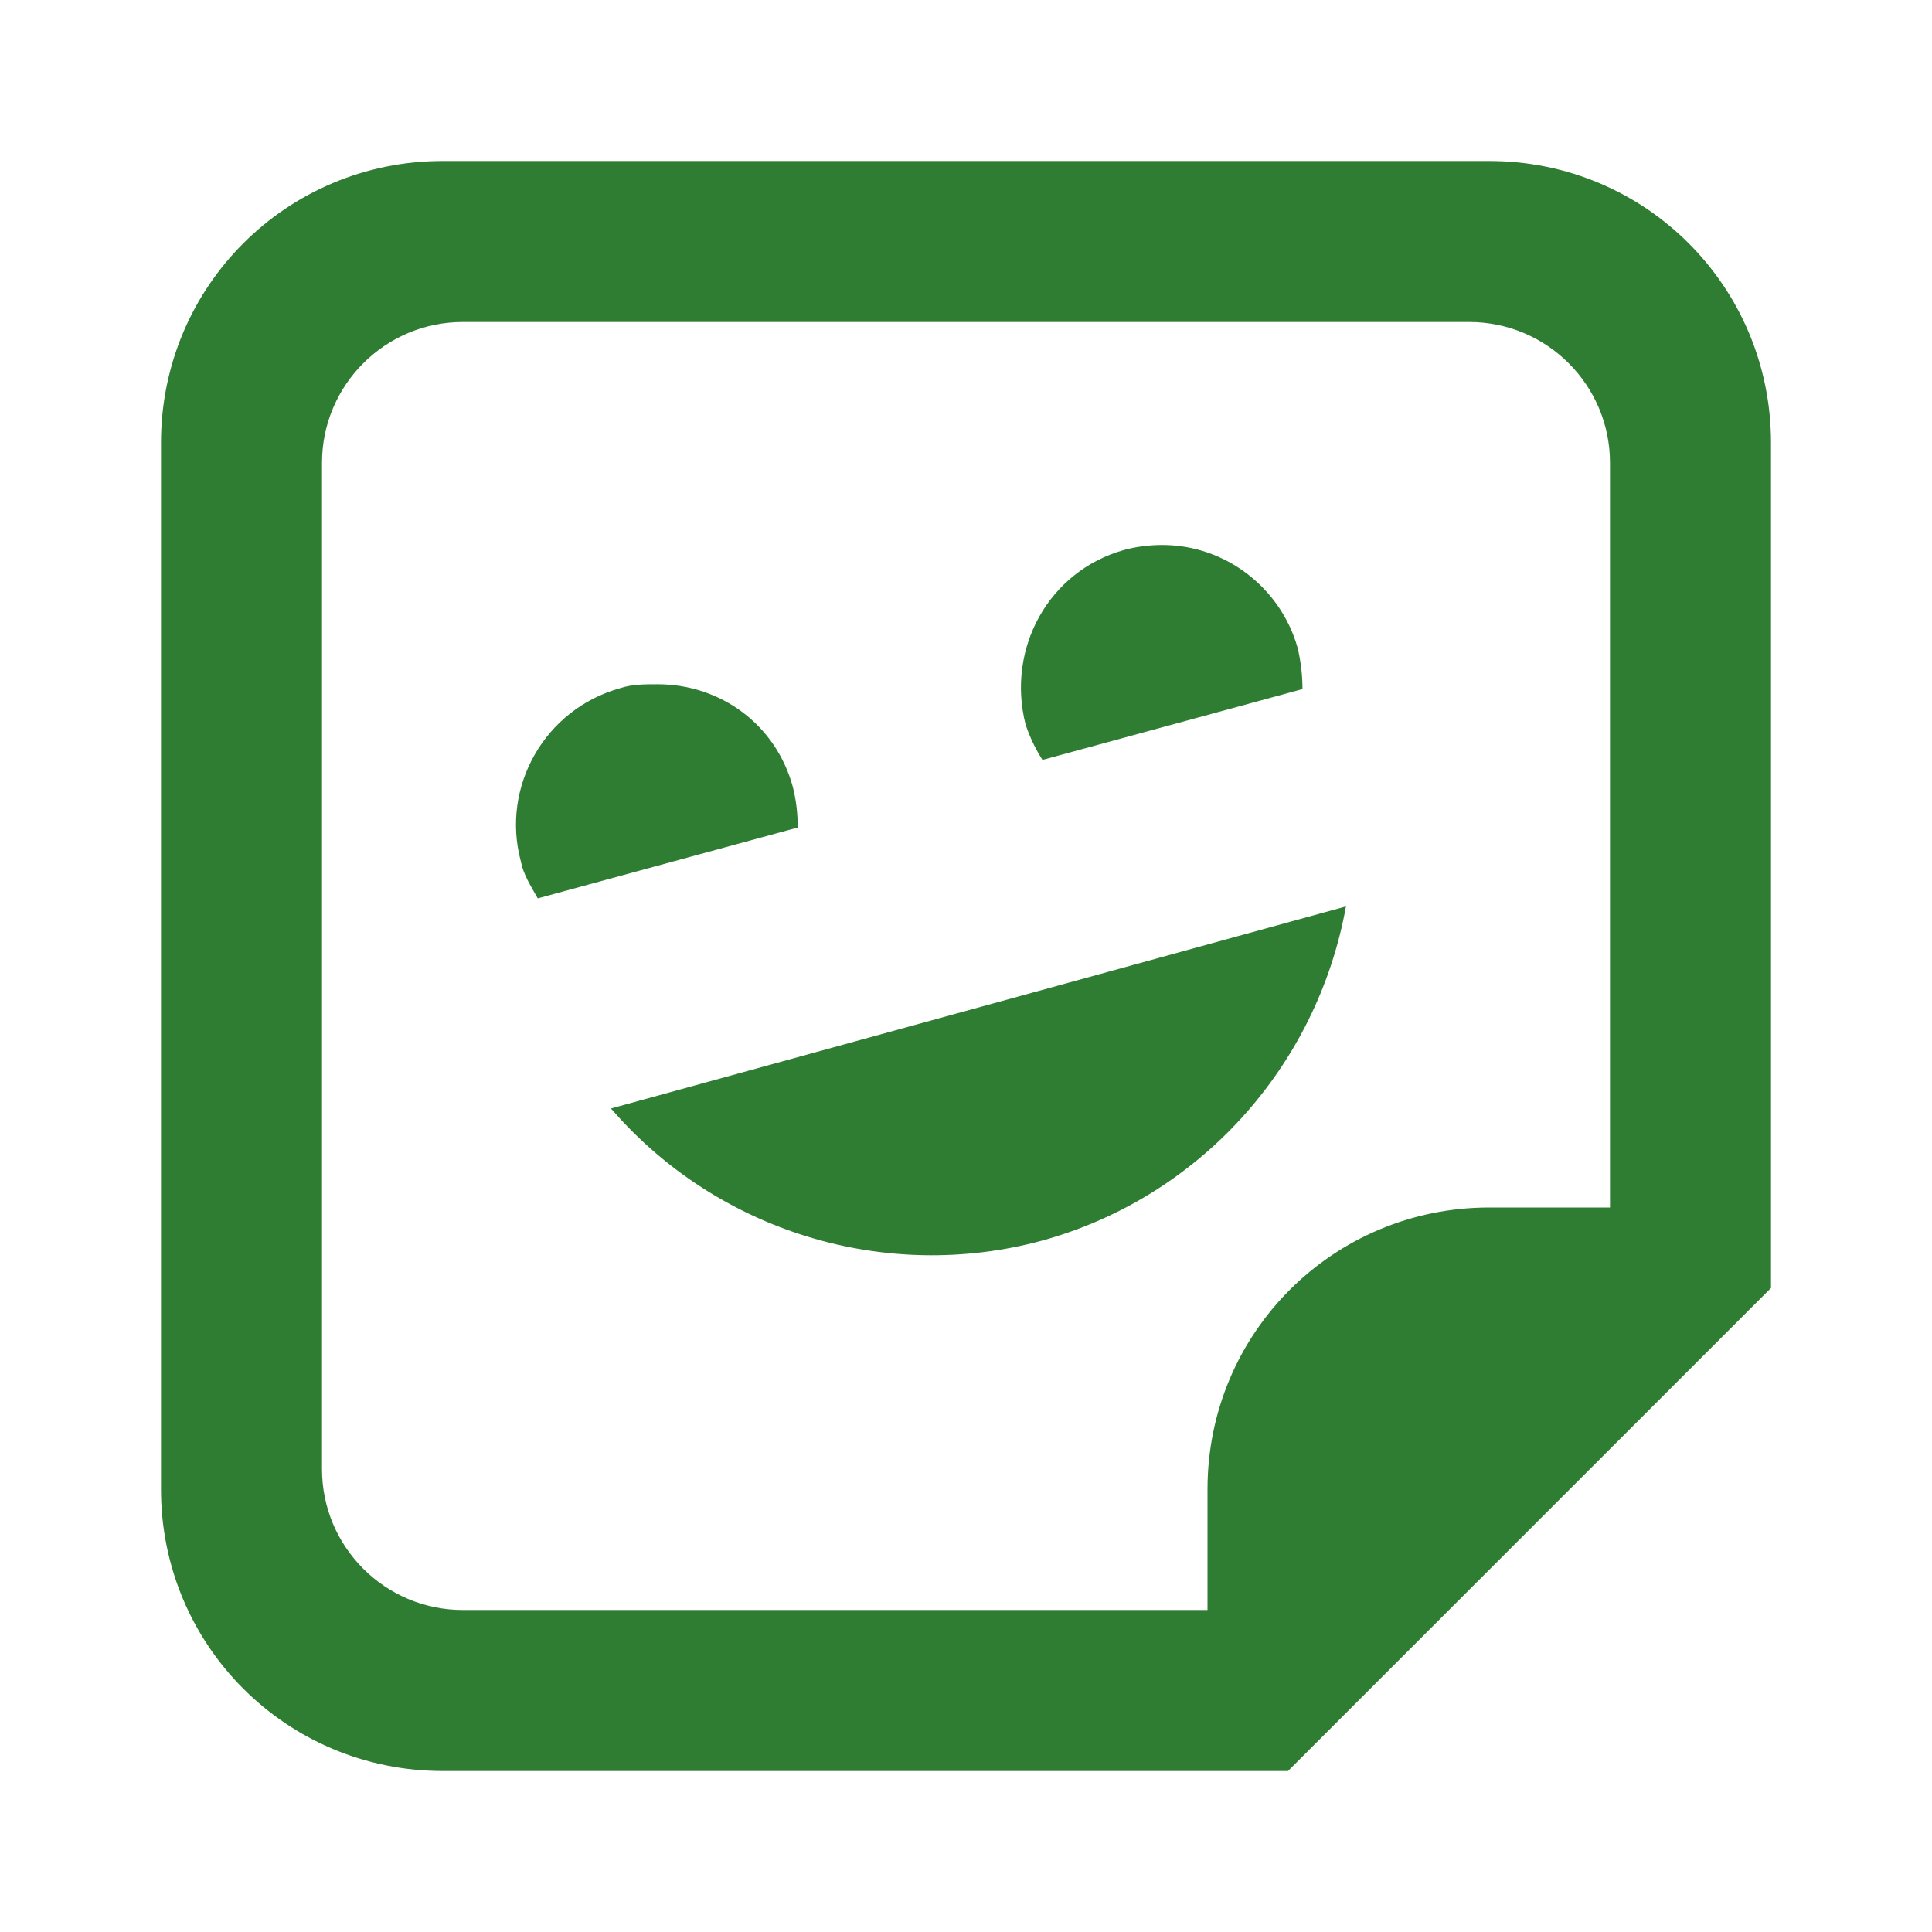
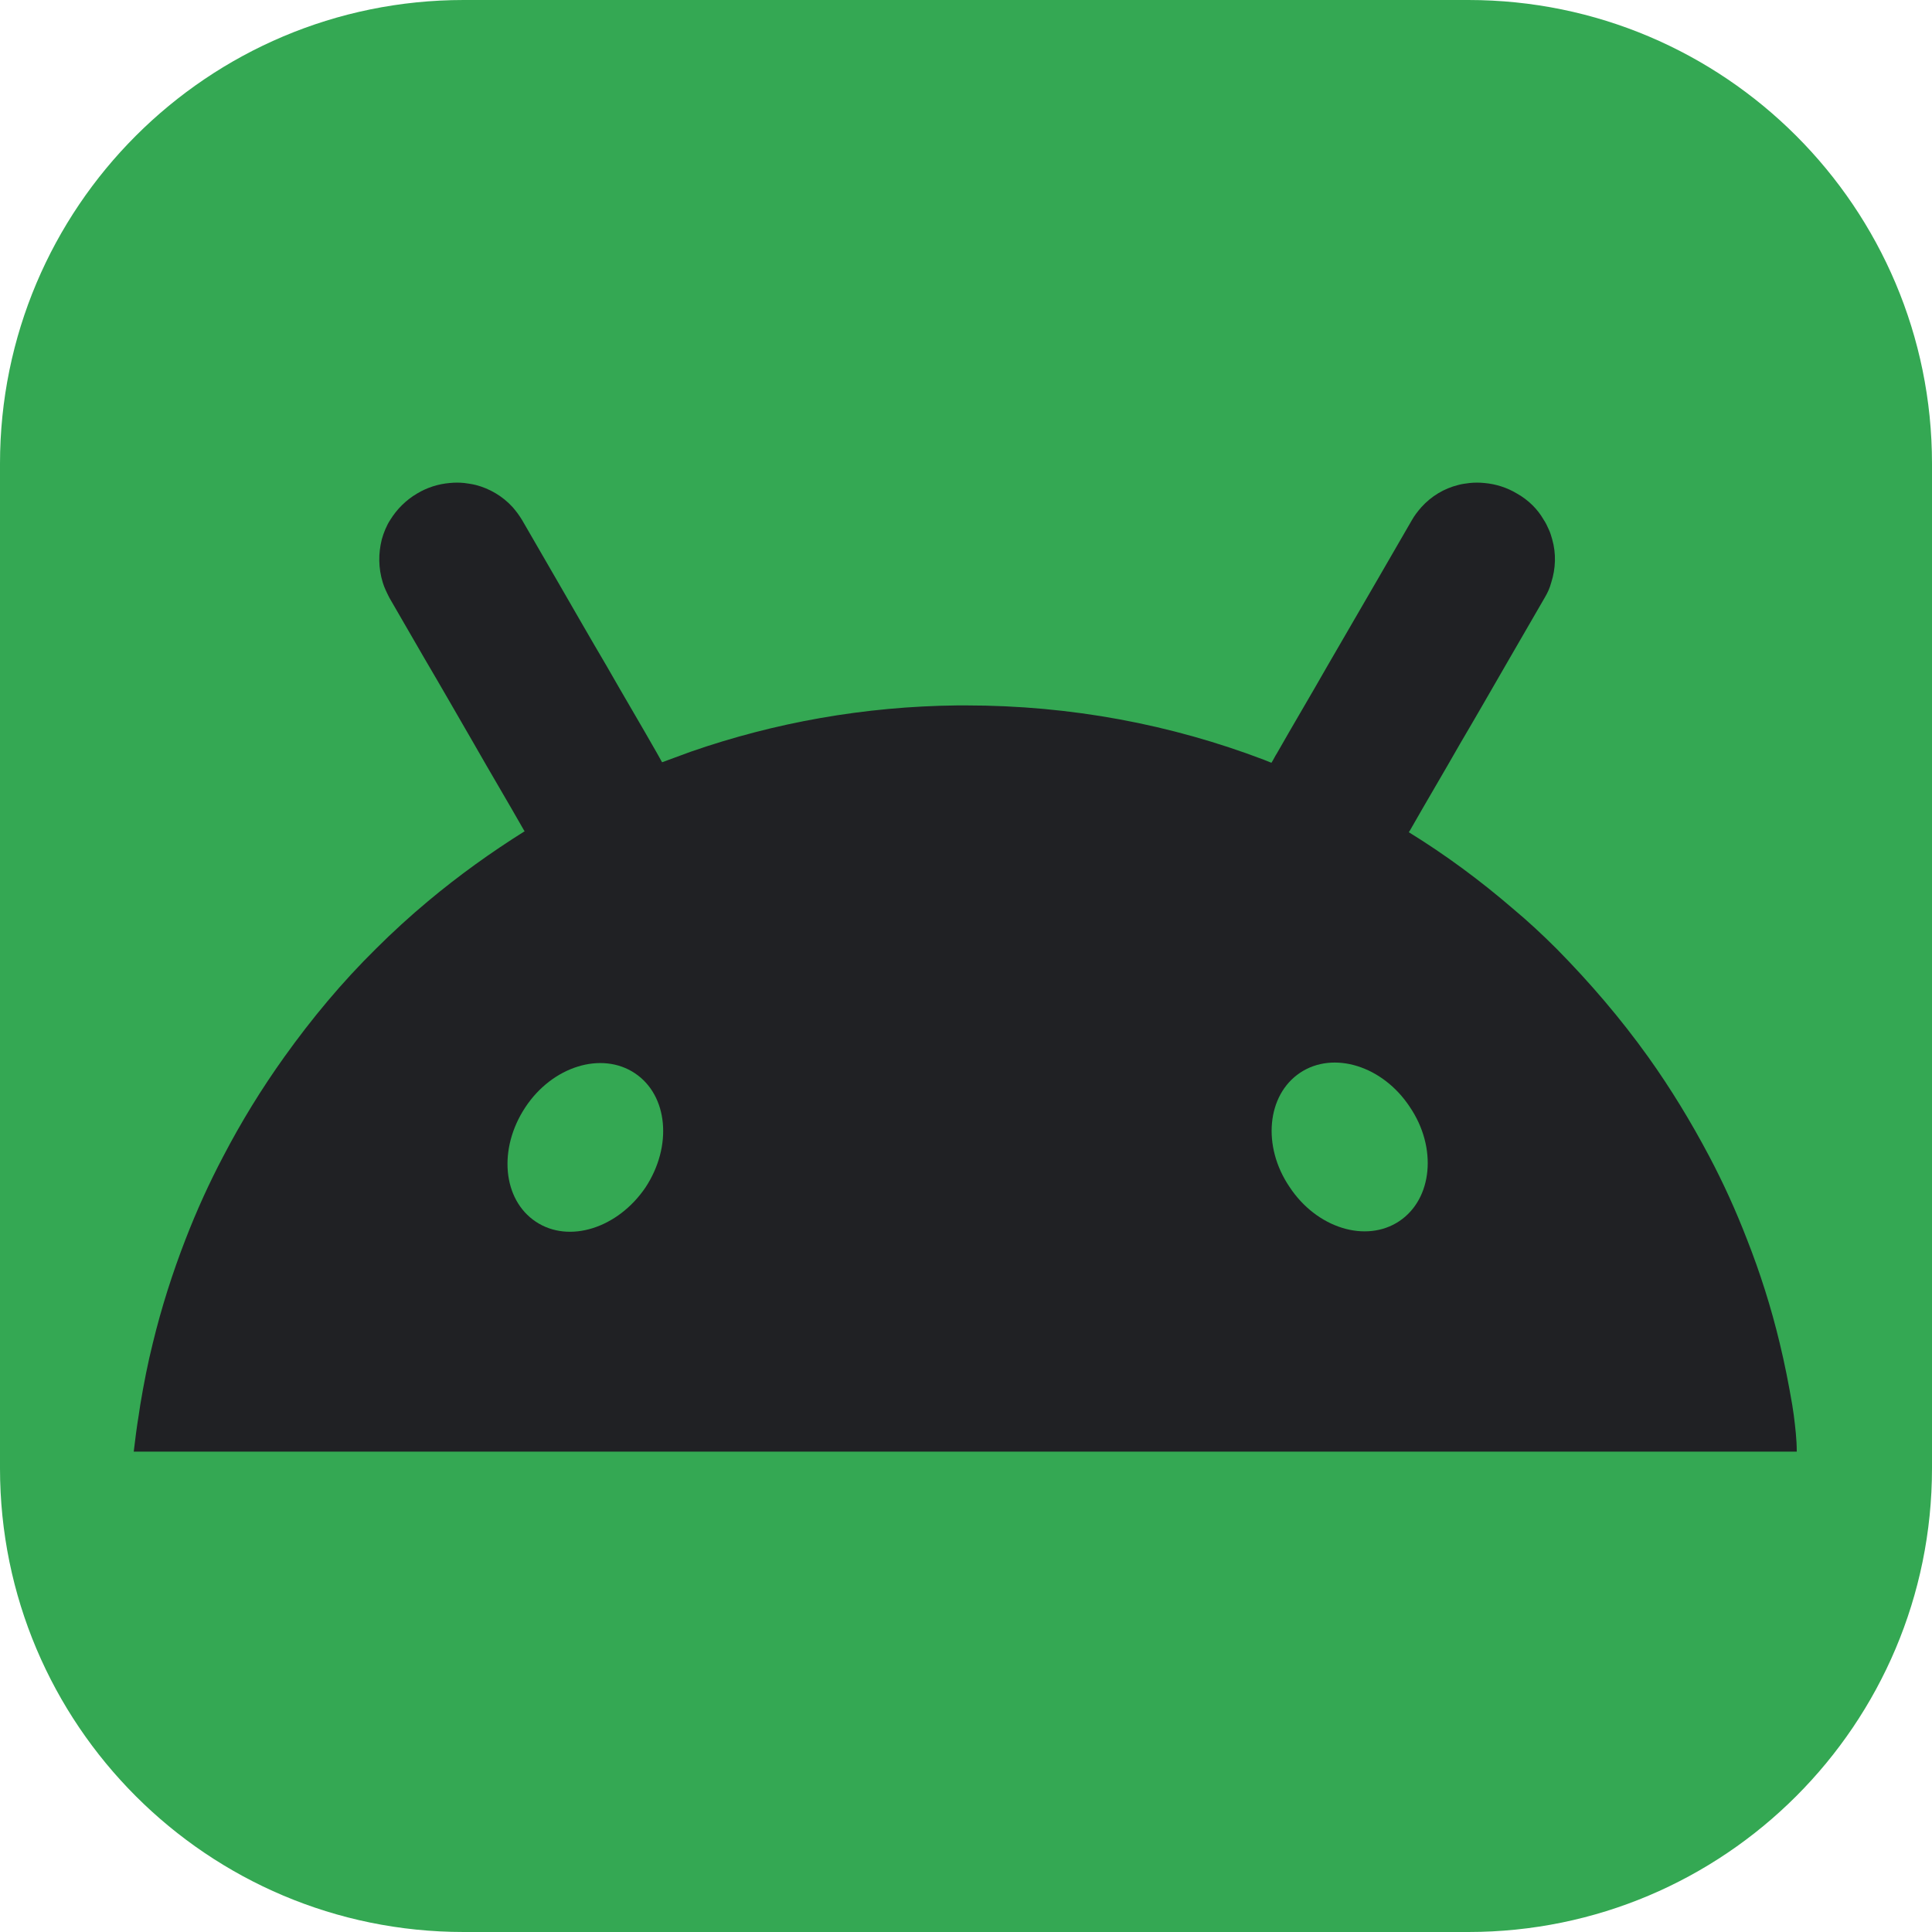
- <svg xmlns="http://www.w3.org/2000/svg" viewBox="0 0 24 24">
-   <path d="M5.5,2C3.56,2 2,3.56 2,5.5V18.5C2,20.44 3.56,22 5.5,22H16L22,16V5.5C22,3.56 20.44,2 18.5,2H5.5M5.75,4H18.25A1.75,1.75 0 0,1 20,5.75V15H18.5C16.56,15 15,16.56 15,18.5V20H5.75A1.75,1.75 0 0,1 4,18.25V5.75A1.75,1.75 0 0,1 5.75,4M14.44,6.77C14.28,6.77 14.12,6.79 13.97,6.83C13.03,7.09 12.5,8.05 12.74,9C12.79,9.15 12.86,9.3 12.95,9.44L16.18,8.56C16.18,8.39 16.16,8.22 16.12,8.05C15.91,7.3 15.22,6.77 14.44,6.77M8.17,8.5C8,8.5 7.85,8.5 7.7,8.55C6.77,8.81 6.22,9.77 6.47,10.7C6.5,10.86 6.59,11 6.68,11.16L9.91,10.28C9.91,10.11 9.89,9.94 9.85,9.78C9.64,9 8.95,8.5 8.17,8.5M16.72,11.26L7.59,13.77C8.91,15.3 11,15.94 12.95,15.41C14.9,14.87 16.36,13.25 16.72,11.26Z" fill="#2e7d32" />
+ <svg xmlns="http://www.w3.org/2000/svg" width="100" height="100" viewBox="0 0 100 100" fill="none">
+   <rect width="100" height="100" rx="24" fill="#34A853" />
+   <path d="M92.844 73.235C92.818 73.053 92.792 72.896 92.766 72.714C92.583 71.646 92.375 70.578 92.115 69.511C91.672 67.661 91.099 65.864 90.422 64.145C89.849 62.661 89.198 61.228 88.468 59.848C87.531 58.077 86.489 56.358 85.317 54.717C83.884 52.712 82.296 50.862 80.577 49.117C79.847 48.388 79.092 47.685 78.311 47.034C76.618 45.575 74.821 44.247 72.919 43.075C72.945 43.049 72.945 43.023 72.972 42.997C73.831 41.486 74.716 40.002 75.576 38.491C76.436 37.033 77.269 35.574 78.128 34.09C78.728 33.048 79.353 31.98 79.952 30.938C80.108 30.678 80.212 30.443 80.29 30.157C80.525 29.428 80.551 28.646 80.342 27.917C80.29 27.735 80.238 27.552 80.16 27.396C80.082 27.214 80.004 27.058 79.9 26.901C79.587 26.354 79.118 25.886 78.519 25.547C77.998 25.234 77.425 25.052 76.826 25C76.566 24.974 76.331 24.974 76.071 25C75.862 25.026 75.654 25.052 75.472 25.104C74.743 25.287 74.091 25.677 73.571 26.25C73.388 26.459 73.206 26.693 73.076 26.927C72.477 27.969 71.852 29.037 71.253 30.079L68.7 34.48C67.841 35.991 66.955 37.475 66.096 38.986C65.992 39.142 65.913 39.325 65.809 39.481C65.679 39.429 65.549 39.377 65.418 39.325C60.626 37.502 55.443 36.512 50 36.512C49.844 36.512 49.714 36.512 49.557 36.512C44.739 36.564 40.103 37.397 35.754 38.908C35.259 39.09 34.764 39.273 34.269 39.455C34.191 39.299 34.087 39.142 34.008 38.986C33.149 37.475 32.264 35.991 31.404 34.48C30.544 33.022 29.711 31.563 28.852 30.079C28.253 29.037 27.628 27.969 27.029 26.927C26.872 26.667 26.716 26.459 26.534 26.25C26.013 25.677 25.336 25.287 24.632 25.104C24.424 25.052 24.216 25.026 24.033 25C23.773 24.974 23.538 24.974 23.278 25C22.679 25.052 22.106 25.234 21.585 25.547C21.012 25.886 20.543 26.354 20.205 26.901C20.101 27.058 20.022 27.214 19.944 27.396C19.866 27.578 19.814 27.735 19.762 27.917C19.58 28.646 19.58 29.402 19.814 30.157C19.892 30.417 20.022 30.678 20.153 30.938C20.752 31.98 21.377 33.048 21.976 34.09C22.835 35.548 23.669 37.007 24.528 38.491C25.388 40.002 26.273 41.486 27.133 42.997L27.159 43.023C25.414 44.117 23.747 45.315 22.158 46.643C21.221 47.425 20.309 48.258 19.449 49.117C17.704 50.837 16.142 52.712 14.709 54.717C13.537 56.358 12.495 58.051 11.558 59.848C10.829 61.228 10.178 62.661 9.604 64.145C8.927 65.89 8.354 67.688 7.912 69.511C7.651 70.552 7.443 71.62 7.26 72.714C7.234 72.896 7.208 73.053 7.182 73.235C7.078 73.86 7 74.485 6.922 75.136H93C93 74.485 92.922 73.86 92.844 73.235Z" fill="#202124" />
+   <path d="M72.425 63.208C74.144 62.062 74.404 59.405 72.972 57.296C71.565 55.16 69.013 54.379 67.294 55.525C65.575 56.67 65.314 59.327 66.747 61.437C68.153 63.572 70.706 64.354 72.425 63.208Z" fill="#34A853" />
+   <path d="M33.41 61.463C34.816 59.327 34.581 56.697 32.862 55.551C31.144 54.405 28.591 55.186 27.185 57.322C25.778 59.457 26.013 62.088 27.732 63.234C29.451 64.38 31.977 63.572 33.41 61.463Z" fill="#34A853" />
</svg>
